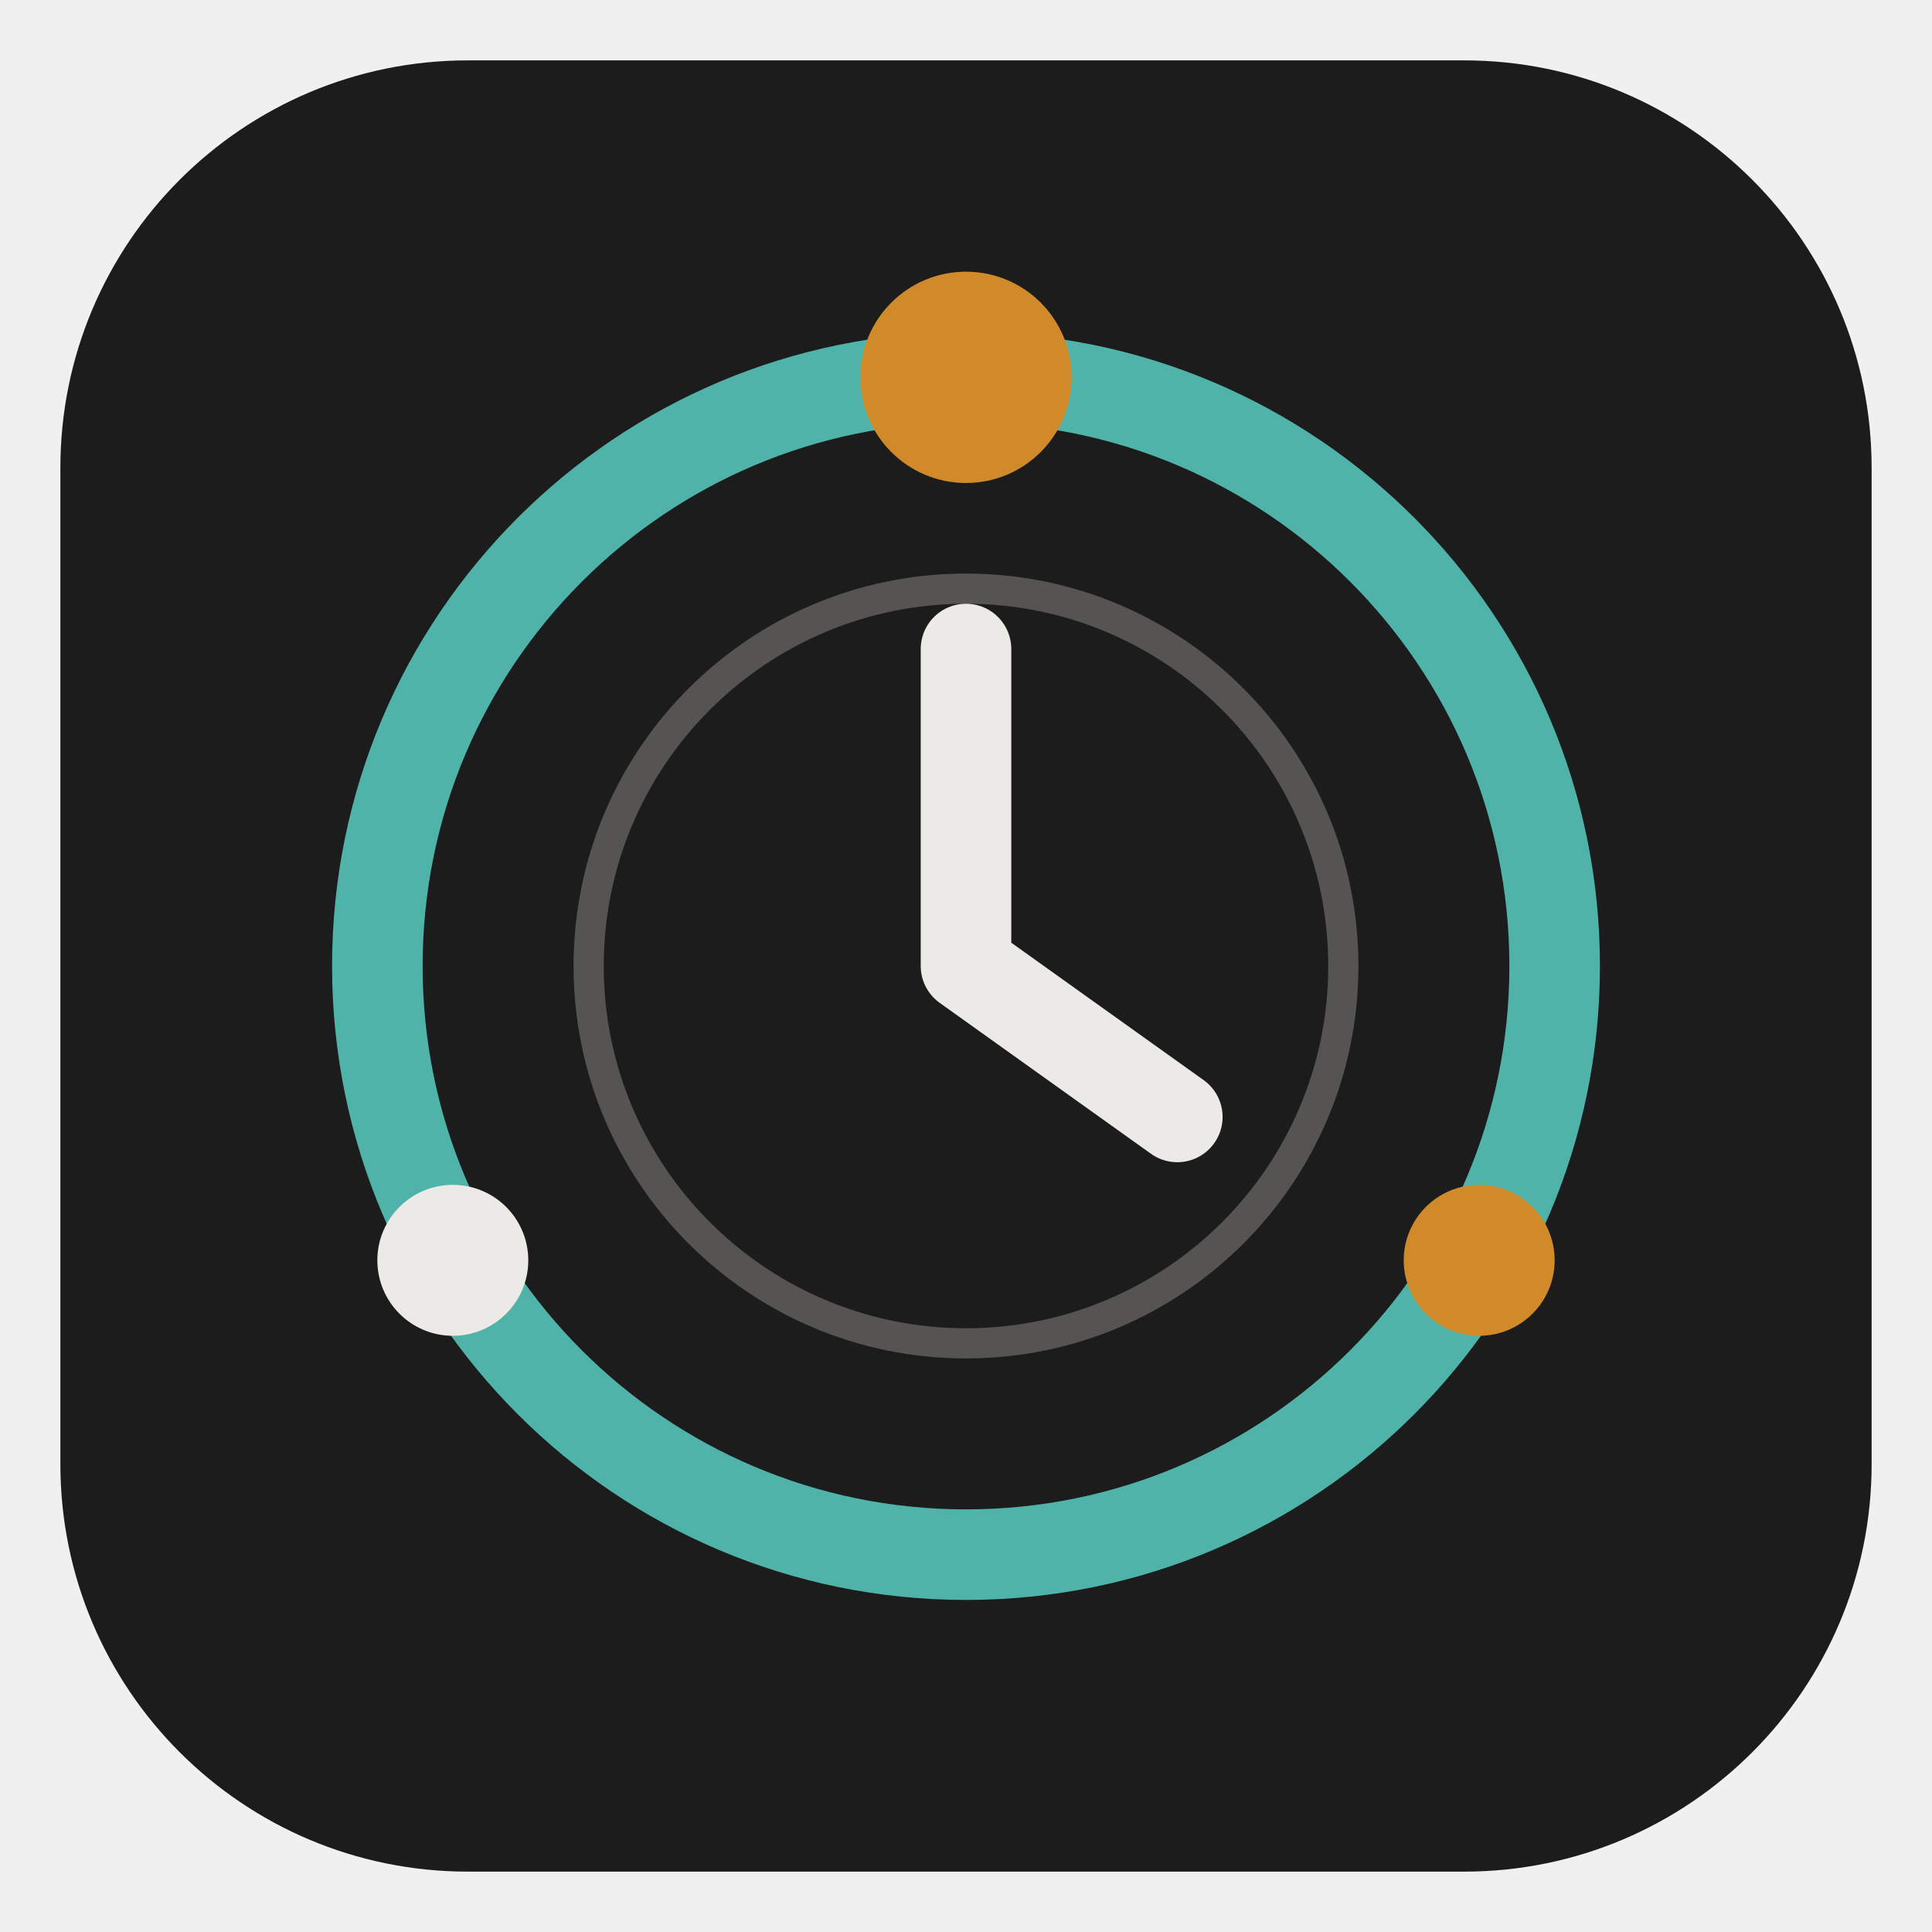
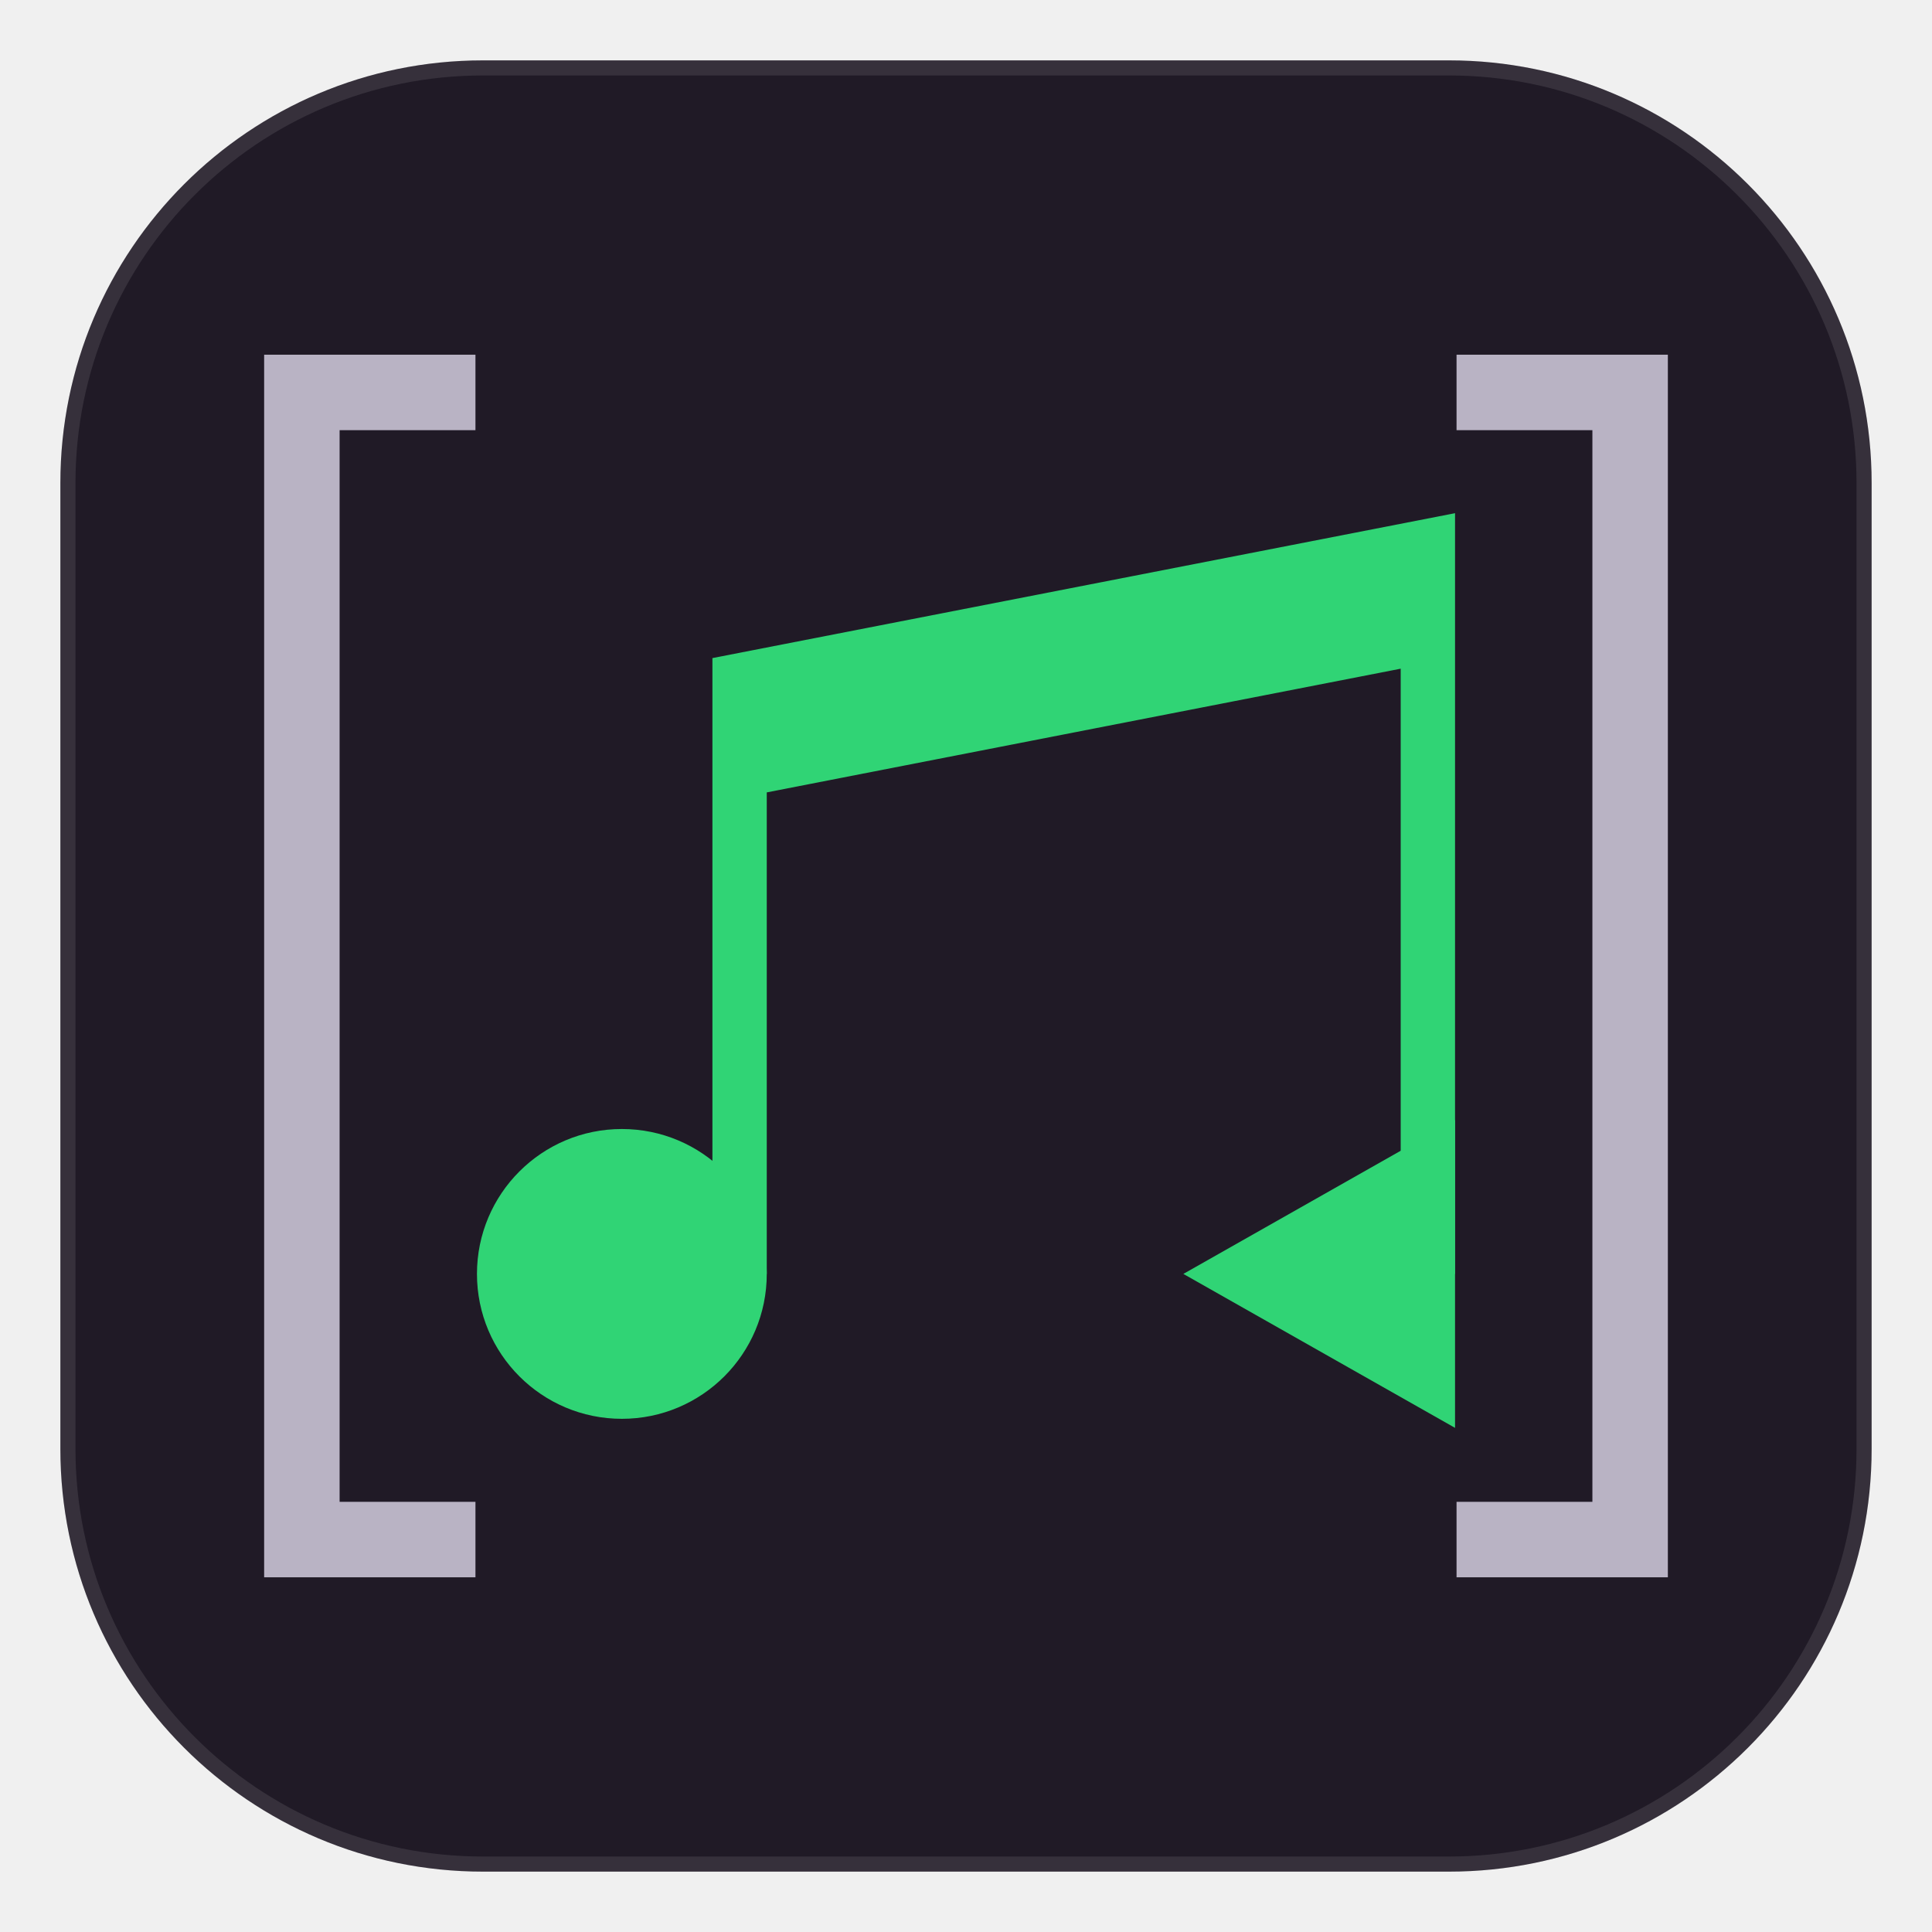
<svg xmlns="http://www.w3.org/2000/svg" width="256" height="256" viewBox="0 0 256 256">
-   <rect x="8" y="8" width="240" height="240" rx="54" fill="#1c1c1c" />
-   <circle cx="128" cy="128" r="78" fill="none" stroke="#4fb3a9" stroke-width="12" />
-   <circle cx="128" cy="128" r="50" fill="none" stroke="#555452" stroke-width="4" />
-   <path d="M128 86v42l28 20" fill="none" stroke="#eceae6" stroke-width="12" stroke-linecap="round" stroke-linejoin="round" />
-   <circle cx="128" cy="50" r="14" fill="#d08a2a" />
-   <circle cx="196" cy="167" r="10" fill="#d08a2a" />
-   <circle cx="60" cy="167" r="10" fill="#eceae6" />
+   <rect x="8" y="8" width="240" height="240" rx="56" fill="#201A26" />
+   <rect x="9" y="9" width="238" height="238" rx="55" fill="none" stroke="#FFFFFF" stroke-opacity="0.10" stroke-width="2" />
+   <g fill="none" stroke="#B9B3C4" stroke-width="10" stroke-linecap="square" stroke-linejoin="miter">
+     <path d="M58 52H40V204H58" />
+     <path d="M198 52H216V204H198" />
+   </g>
+   <g fill="#30D475" transform="translate(128 128) scale(1.2) translate(-126 -128)">
+     <path d="M98 162V94L180 78V162H174V95.17L104 108.83V162Z" />
+     <circle cx="88" cy="162" r="16" />
+     <path d="M180 145L150 162L180 179Z" />
+   </g>
</svg>
